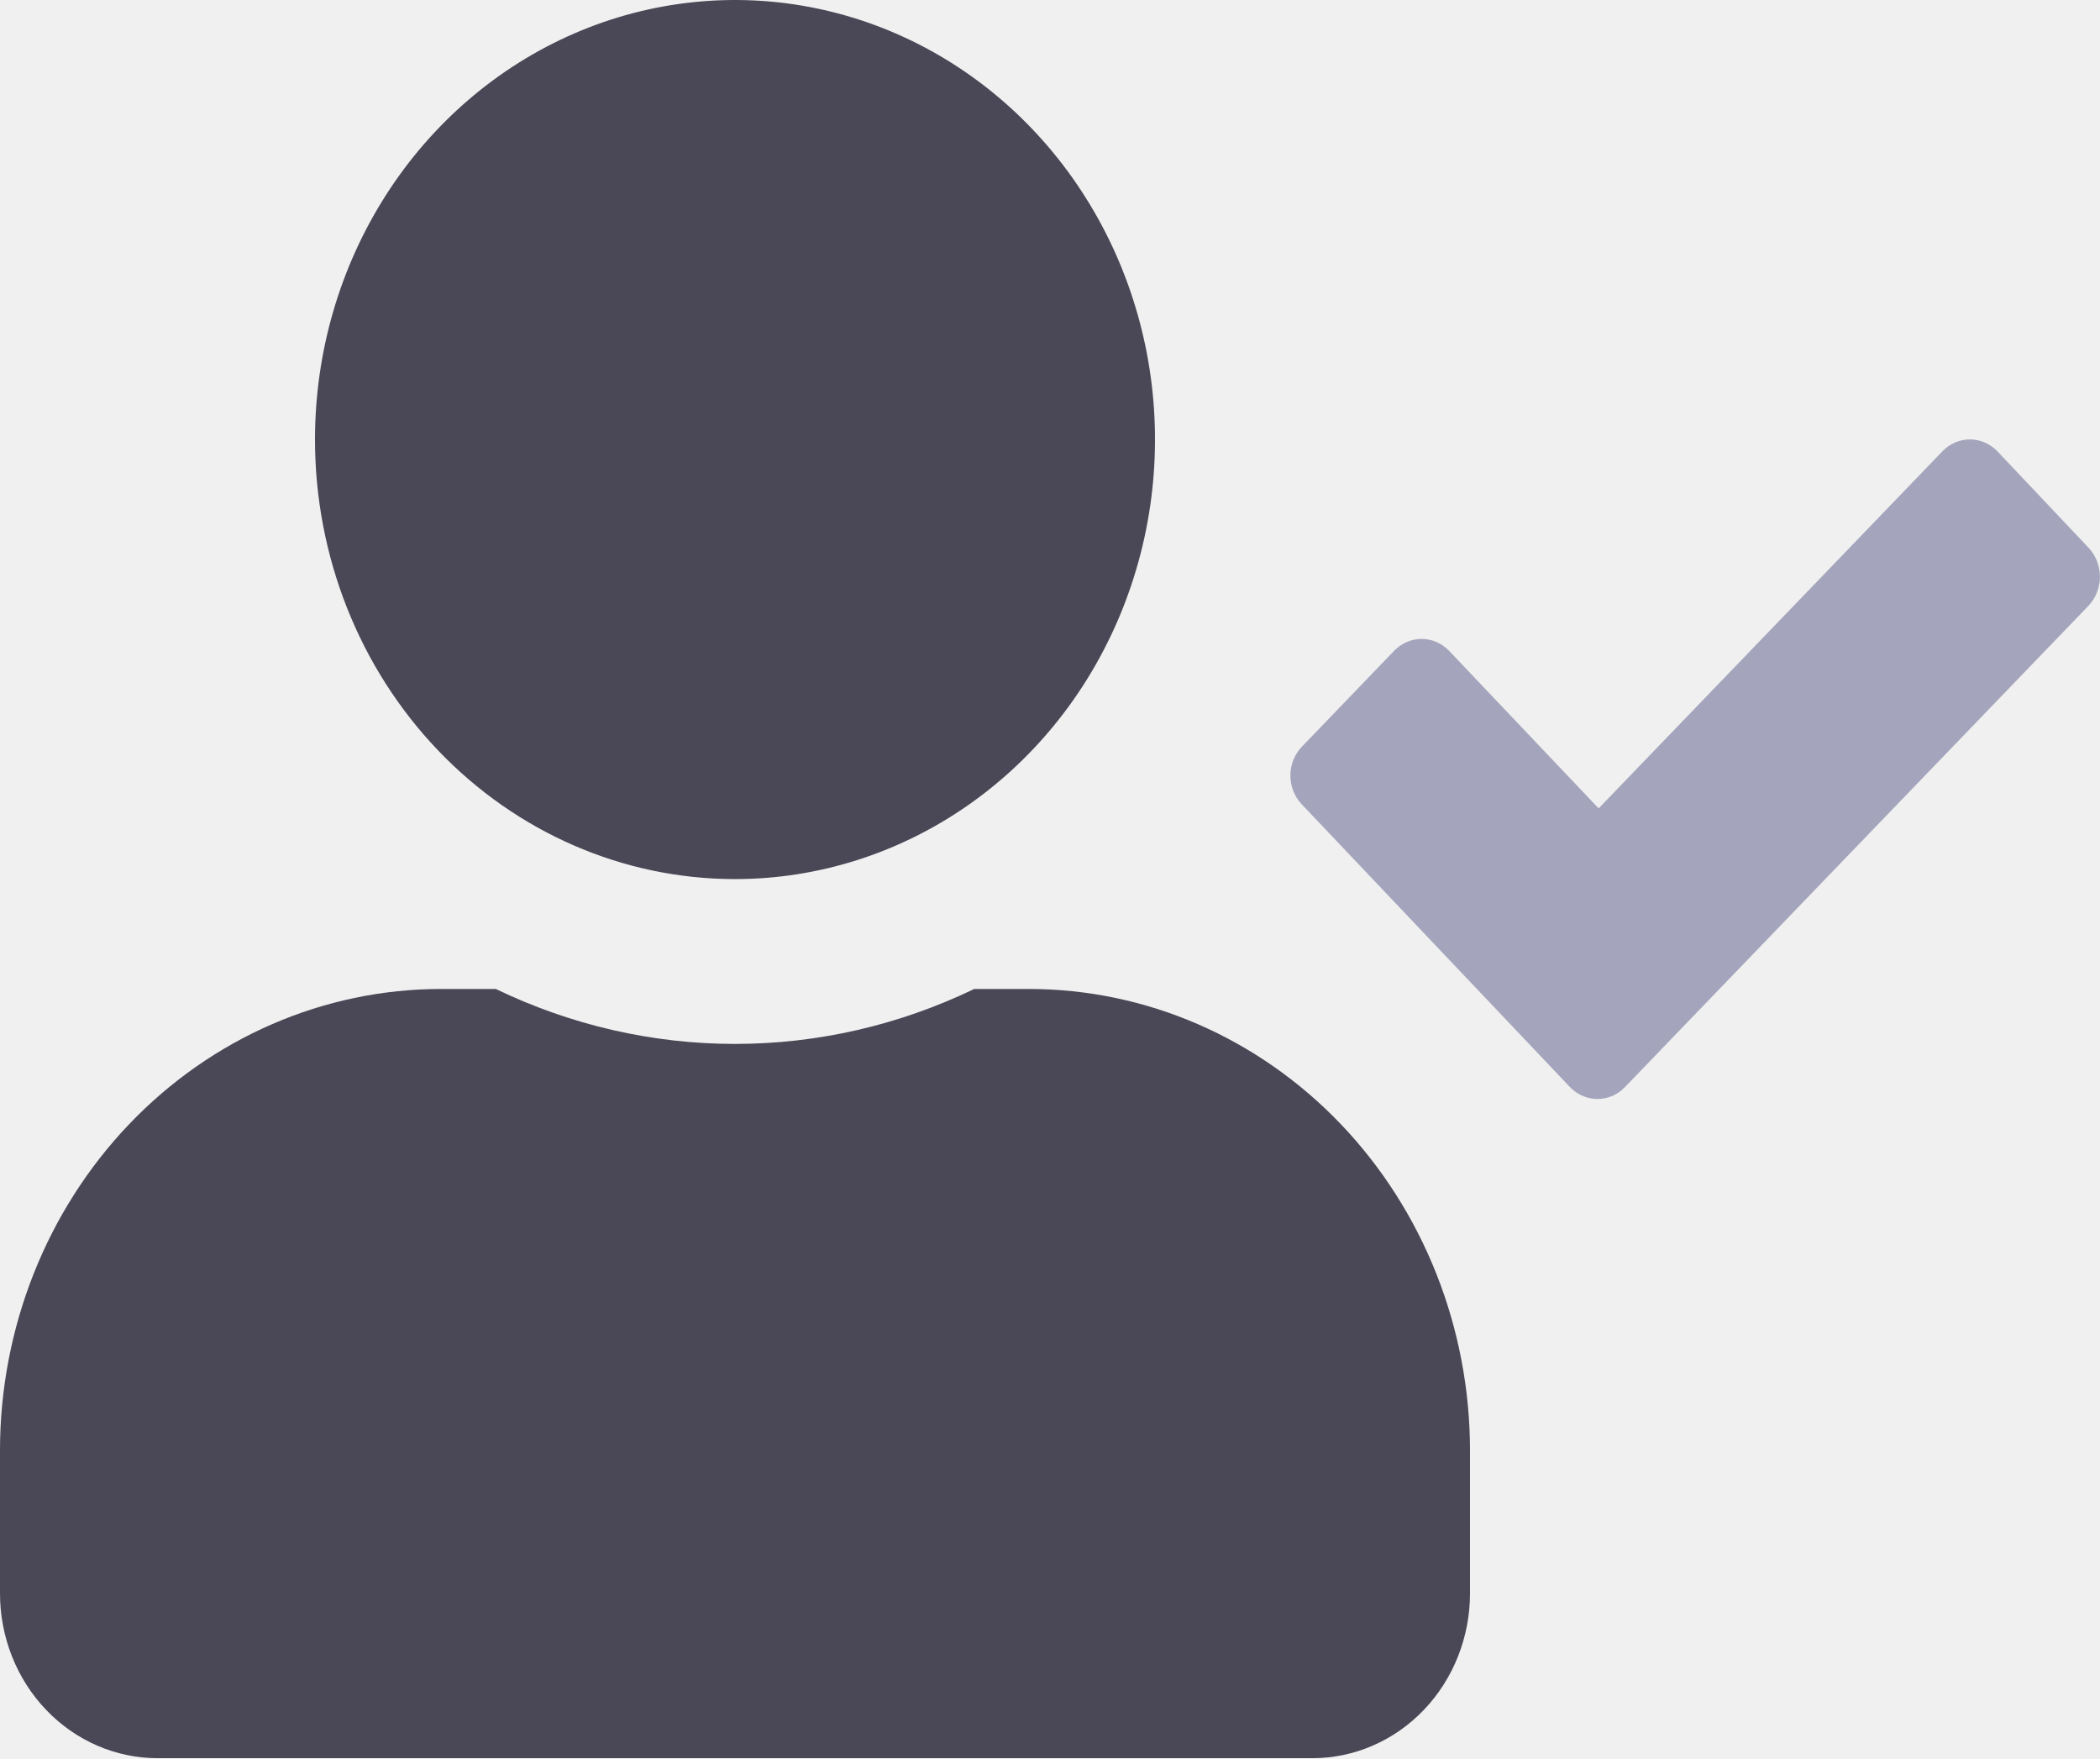
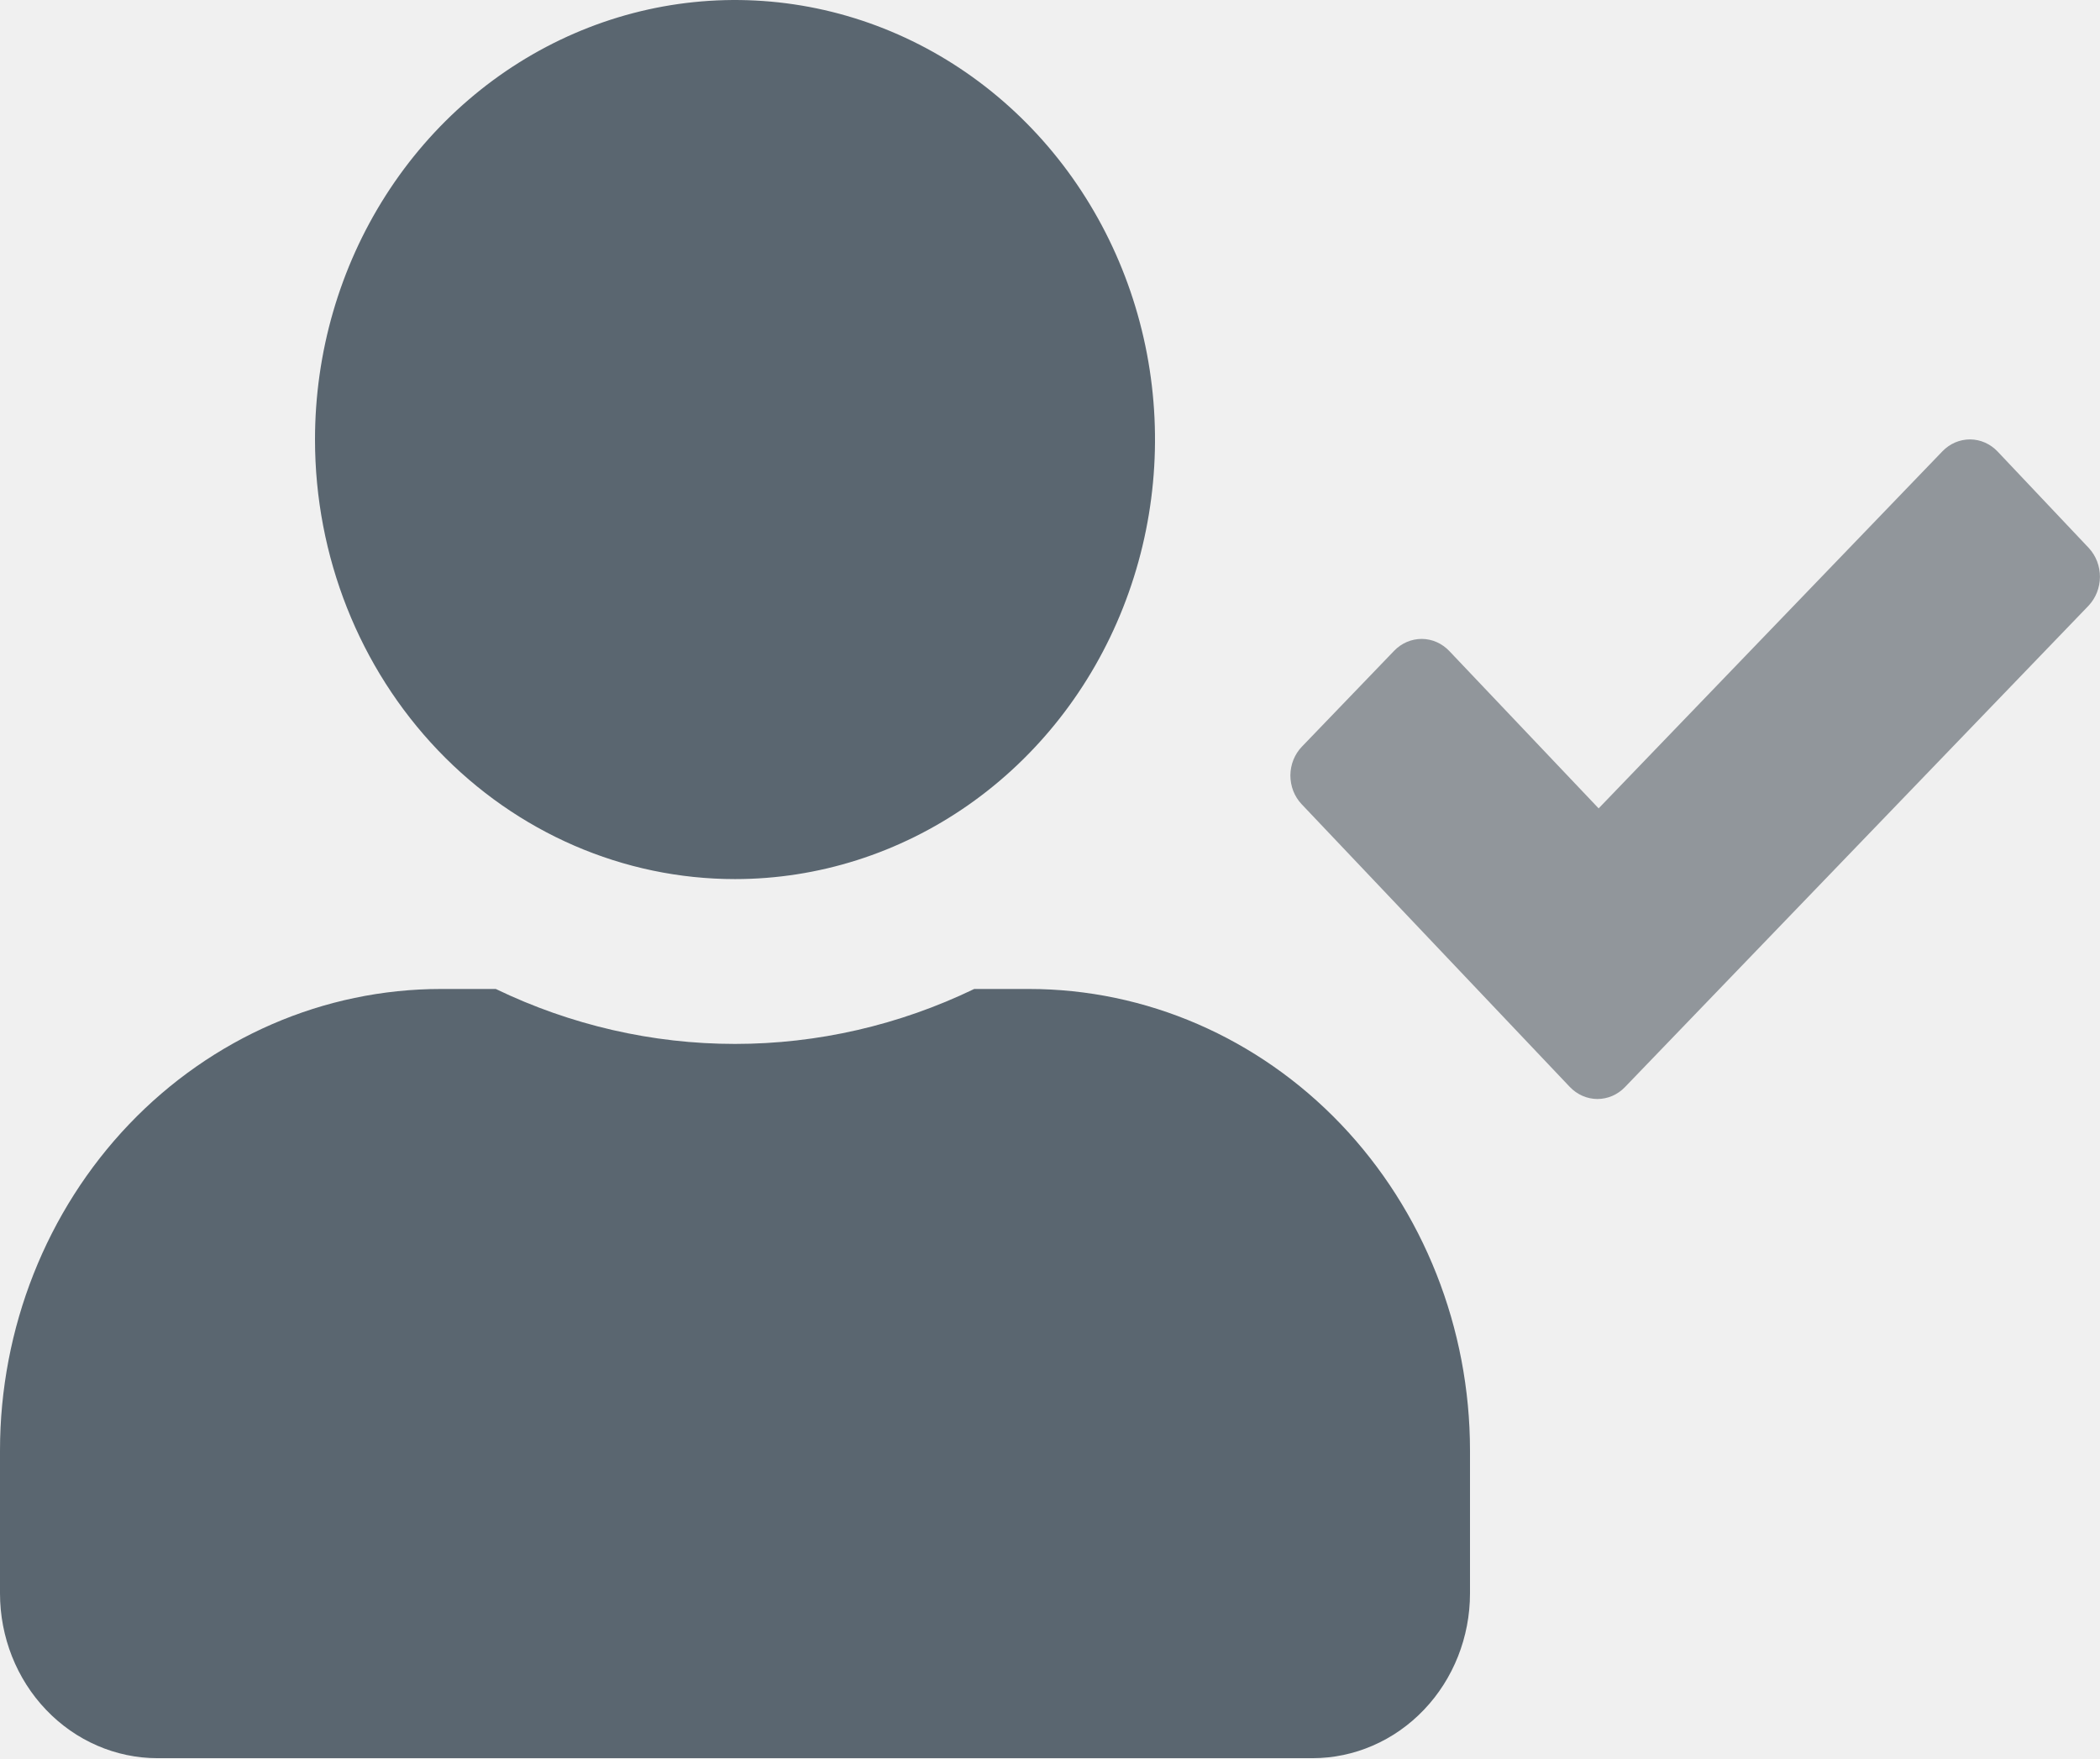
<svg xmlns="http://www.w3.org/2000/svg" width="43" height="36" viewBox="0 0 43 36" fill="none">
  <g clip-path="url(#clip0)">
-     <path d="M42.772 11.222C42.918 11.38 43 11.593 42.999 11.814C42.997 12.035 42.913 12.246 42.765 12.403L33.271 22.261C33.197 22.338 33.108 22.399 33.011 22.441C32.914 22.482 32.81 22.503 32.706 22.503C32.601 22.502 32.497 22.48 32.4 22.437C32.304 22.394 32.216 22.332 32.142 22.254L26.653 16.467C26.579 16.389 26.521 16.297 26.481 16.195C26.442 16.094 26.422 15.985 26.422 15.875C26.423 15.765 26.444 15.657 26.485 15.556C26.526 15.455 26.585 15.363 26.66 15.286L28.548 13.324C28.622 13.247 28.711 13.186 28.808 13.144C28.905 13.103 29.009 13.082 29.114 13.082C29.219 13.083 29.322 13.105 29.419 13.148C29.515 13.191 29.603 13.253 29.677 13.331L32.734 16.552L39.775 9.239C39.849 9.162 39.938 9.101 40.035 9.059C40.132 9.018 40.236 8.997 40.341 8.997C40.446 8.998 40.549 9.02 40.646 9.063C40.743 9.106 40.83 9.168 40.904 9.246L42.772 11.222Z" fill="#A4A5BC" />
-     <path d="M15.05 18C16.751 18 18.414 17.472 19.828 16.483C21.242 15.494 22.345 14.089 22.995 12.444C23.646 10.8 23.817 8.99 23.485 7.244C23.153 5.498 22.334 3.895 21.131 2.636C19.928 1.377 18.396 0.52 16.728 0.173C15.059 -0.174 13.33 0.004 11.759 0.685C10.188 1.366 8.844 2.52 7.899 4C6.954 5.48 6.45 7.22 6.45 9C6.45 11.387 7.356 13.676 8.969 15.364C10.582 17.052 12.769 18 15.05 18ZM21.07 20.25H19.948C18.412 20.991 16.741 21.375 15.05 21.375C13.359 21.375 11.688 20.991 10.152 20.25H9.03C6.635 20.25 4.339 21.246 2.645 23.018C0.952 24.791 0.001 27.194 0 29.7L0 32.625C0 33.52 0.34 34.379 0.945 35.011C1.549 35.644 2.37 36 3.225 36H26.875C27.73 36 28.551 35.644 29.155 35.011C29.76 34.379 30.1 33.52 30.1 32.625V29.7C30.099 27.194 29.148 24.791 27.455 23.018C25.761 21.246 23.465 20.25 21.07 20.25Z" fill="#4A4756" />
+     <path d="M42.772 11.222C42.918 11.38 43 11.593 42.999 11.814C42.997 12.035 42.913 12.246 42.765 12.403L33.271 22.261C33.197 22.338 33.108 22.399 33.011 22.441C32.914 22.482 32.81 22.503 32.706 22.503C32.601 22.502 32.497 22.48 32.4 22.437C32.304 22.394 32.216 22.332 32.142 22.254L26.653 16.467C26.579 16.389 26.521 16.297 26.481 16.195C26.442 16.094 26.422 15.985 26.422 15.875C26.423 15.765 26.444 15.657 26.485 15.556C26.526 15.455 26.585 15.363 26.66 15.286L28.548 13.324C28.622 13.247 28.711 13.186 28.808 13.144C28.905 13.103 29.009 13.082 29.114 13.082C29.219 13.083 29.322 13.105 29.419 13.148C29.515 13.191 29.603 13.253 29.677 13.331L32.734 16.552L39.775 9.239C39.849 9.162 39.938 9.101 40.035 9.059C40.132 9.018 40.236 8.997 40.341 8.997C40.446 8.998 40.549 9.02 40.646 9.063C40.743 9.106 40.83 9.168 40.904 9.246L42.772 11.222Z" fill="#91969B" />
+     <path d="M15.05 18C16.751 18 18.414 17.472 19.828 16.483C21.242 15.494 22.345 14.089 22.995 12.444C23.646 10.8 23.817 8.99 23.485 7.244C23.153 5.498 22.334 3.895 21.131 2.636C19.928 1.377 18.396 0.52 16.728 0.173C15.059 -0.174 13.33 0.004 11.759 0.685C10.188 1.366 8.844 2.52 7.899 4C6.954 5.48 6.45 7.22 6.45 9C6.45 11.387 7.356 13.676 8.969 15.364C10.582 17.052 12.769 18 15.05 18ZM21.07 20.25H19.948C18.412 20.991 16.741 21.375 15.05 21.375C13.359 21.375 11.688 20.991 10.152 20.25H9.03C6.635 20.25 4.339 21.246 2.645 23.018C0.952 24.791 0.001 27.194 0 29.7L0 32.625C0 33.52 0.34 34.379 0.945 35.011C1.549 35.644 2.37 36 3.225 36H26.875C27.73 36 28.551 35.644 29.155 35.011C29.76 34.379 30.1 33.52 30.1 32.625V29.7C30.099 27.194 29.148 24.791 27.455 23.018C25.761 21.246 23.465 20.25 21.07 20.25Z" fill="#5A6670" />
  </g>
  <defs>
    <clipPath id="clip0">
      <rect width="43" height="36" fill="white" />
    </clipPath>
  </defs>
</svg>
